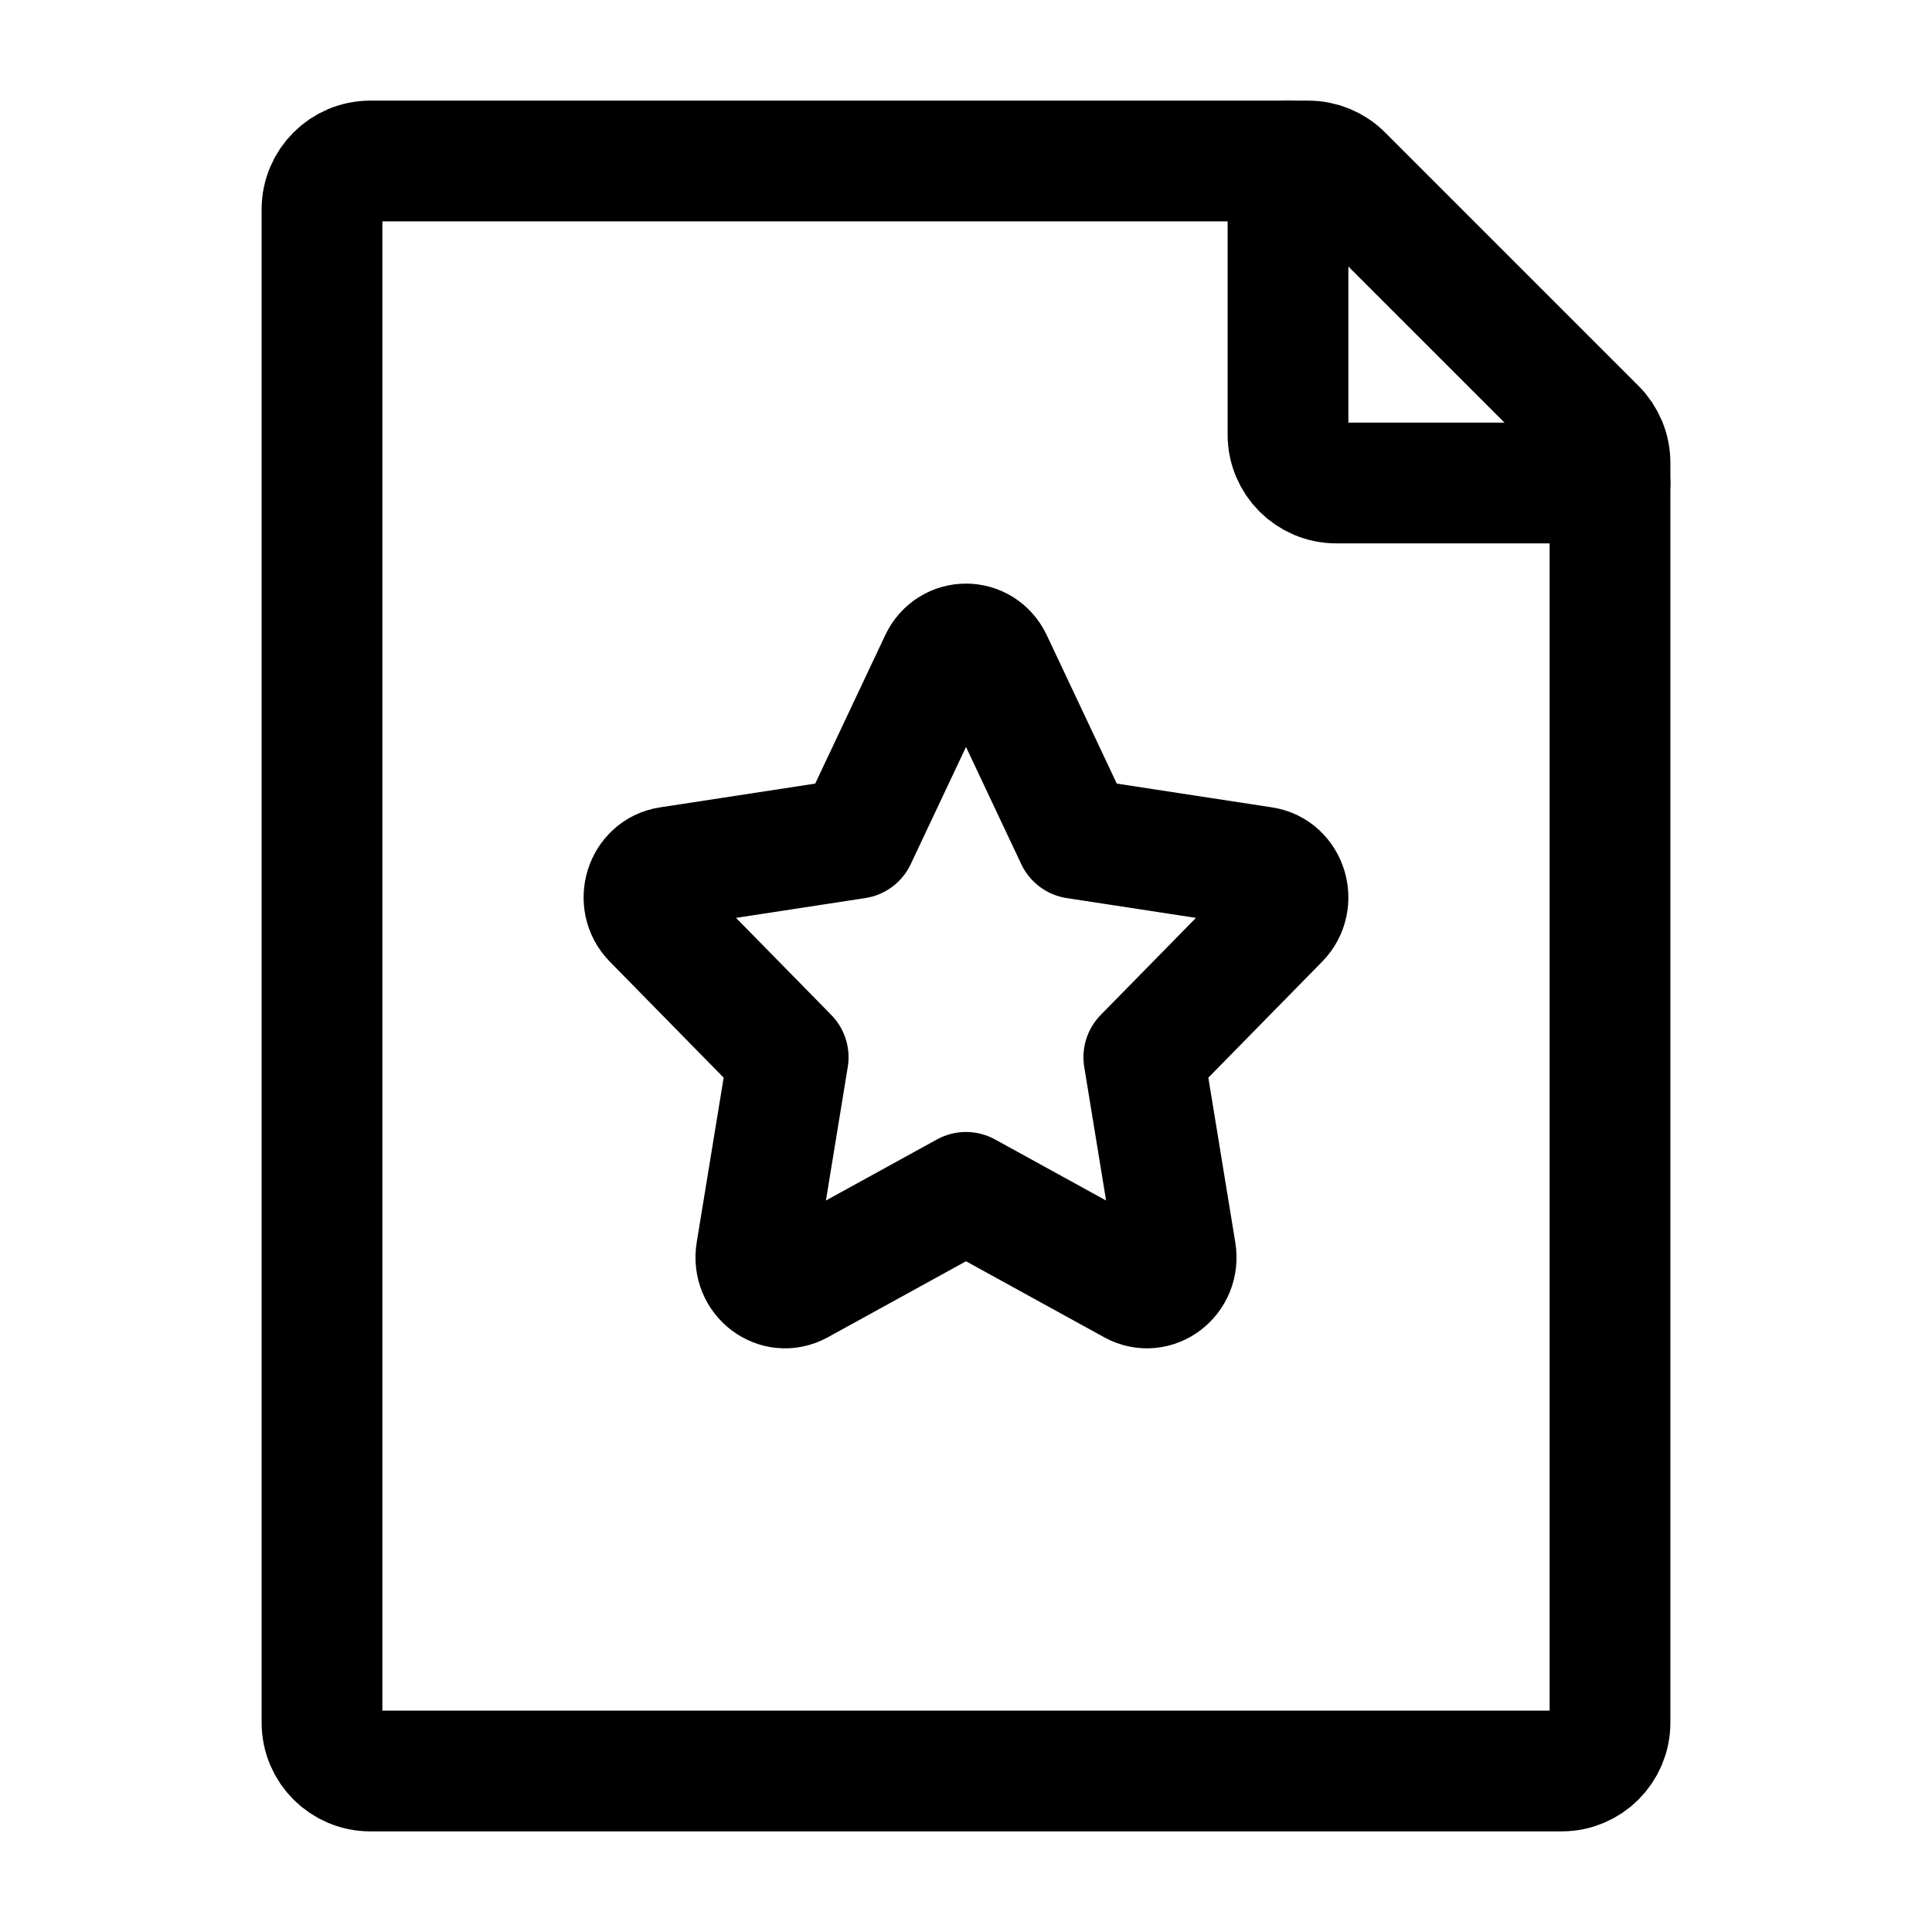
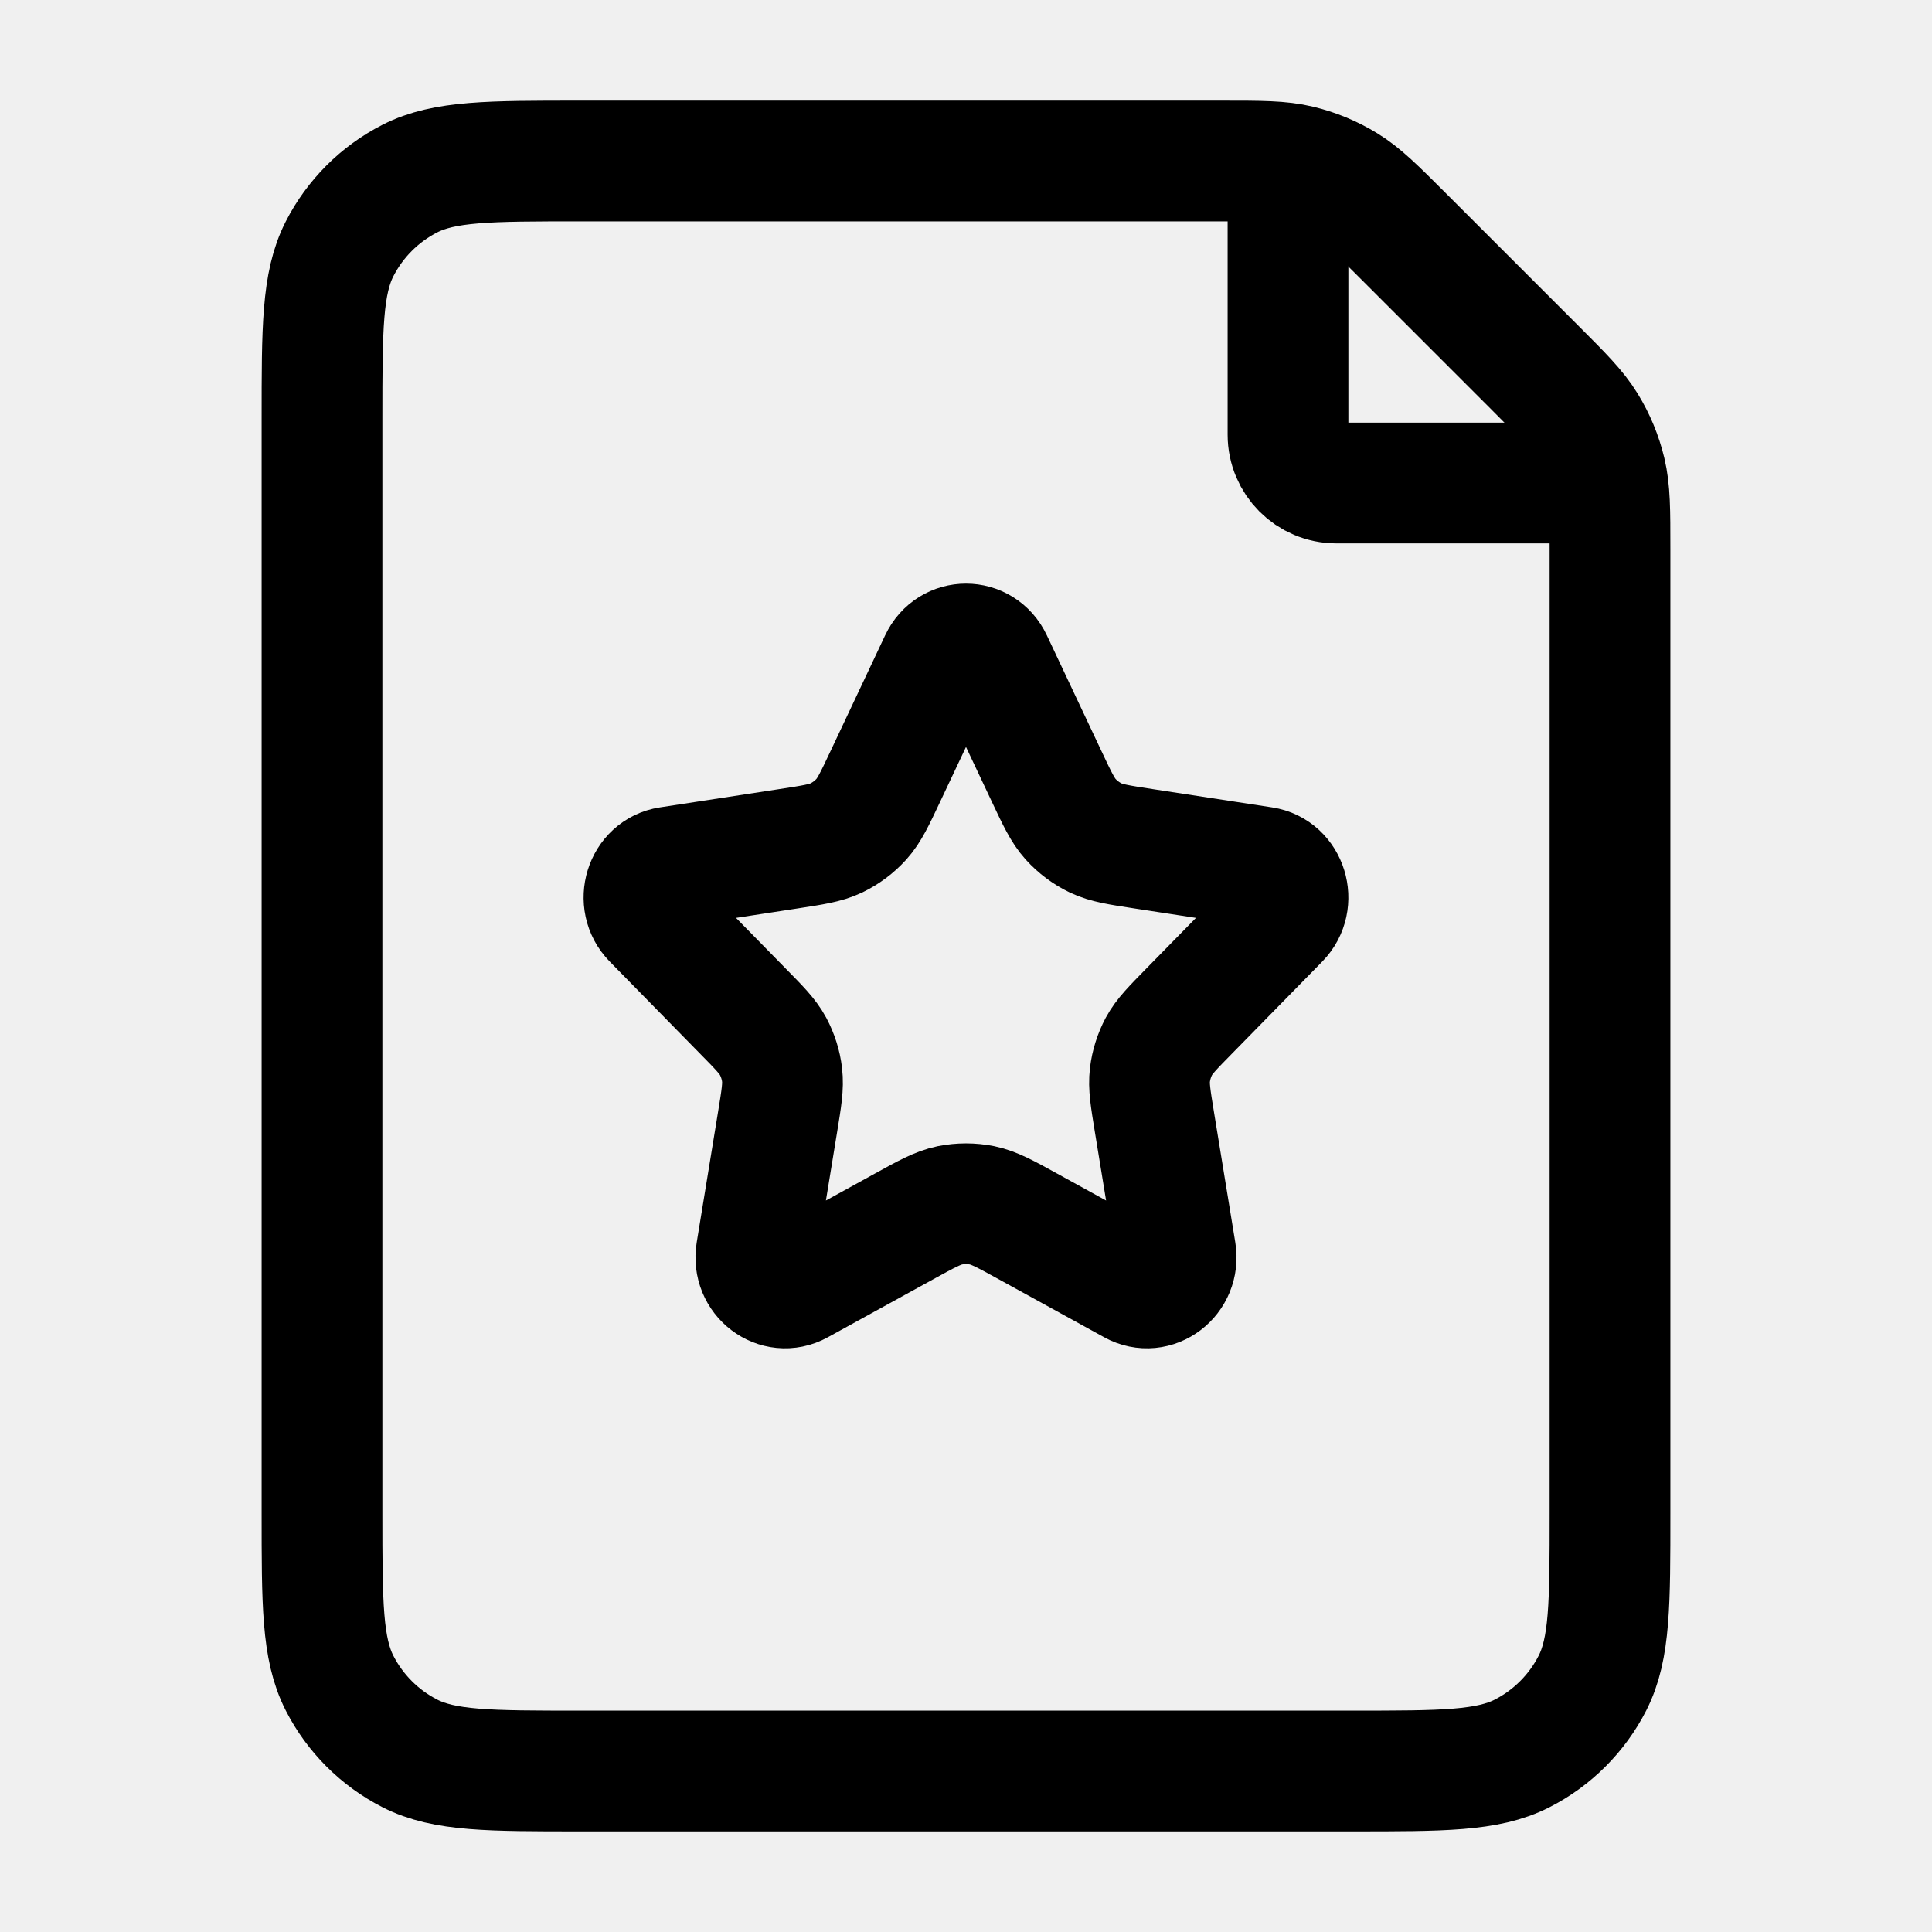
<svg xmlns="http://www.w3.org/2000/svg" width="24" height="24" viewBox="0 0 24 24" fill="none">
-   <rect width="24" height="24" fill="white" />
-   <path d="M4 21.4V2.6C4 2.269 4.269 2 4.6 2H16.252C16.411 2 16.563 2.063 16.676 2.176L19.824 5.324C19.937 5.437 20 5.589 20 5.749V21.4C20 21.731 19.731 22 19.4 22H4.6C4.269 22 4 21.731 4 21.4Z" stroke="black" stroke-width="1.5" stroke-linecap="round" stroke-linejoin="round" />
-   <path d="M10.635 10.415L11.674 8.212C11.807 7.929 12.193 7.929 12.326 8.212L13.365 10.415L15.689 10.771C15.987 10.816 16.105 11.2 15.89 11.42L14.209 13.133L14.605 15.554C14.656 15.865 14.345 16.102 14.078 15.955L12 14.812L9.922 15.955C9.655 16.102 9.344 15.865 9.395 15.554L9.791 13.133L8.11 11.42C7.894 11.2 8.013 10.816 8.311 10.771L10.635 10.415Z" stroke="black" stroke-width="1.5" stroke-linecap="round" stroke-linejoin="round" />
-   <path d="M16 2V5.4C16 5.731 16.269 6 16.6 6H20" stroke="black" stroke-width="1.5" stroke-linecap="round" stroke-linejoin="round" />
+   <path d="M4 18.8V5.2C4 4.08 4 3.52 4.218 3.092C4.41 2.716 4.716 2.41 5.092 2.218C5.52 2 6.08 2 7.2 2H15.175C15.664 2 15.908 2 16.139 2.055C16.343 2.104 16.538 2.185 16.717 2.295C16.918 2.418 17.091 2.591 17.437 2.937L19.063 4.563C19.409 4.909 19.582 5.082 19.705 5.283C19.815 5.462 19.896 5.657 19.945 5.862C20 6.092 20 6.336 20 6.825V18.8C20 19.92 20 20.48 19.782 20.908C19.59 21.284 19.284 21.59 18.908 21.782C18.48 22 17.92 22 16.8 22H7.2C6.08 22 5.52 22 5.092 21.782C4.716 21.59 4.41 21.284 4.218 20.908C4 20.48 4 19.92 4 18.8Z" stroke="black" stroke-width="1.5" stroke-linecap="round" stroke-linejoin="round" />
+   <path d="M9.793 10.544C10.101 10.497 10.255 10.473 10.388 10.41C10.506 10.353 10.612 10.274 10.7 10.177C10.799 10.067 10.865 9.927 10.998 9.645L11.674 8.212C11.807 7.929 12.193 7.929 12.326 8.212L13.002 9.645C13.135 9.927 13.201 10.067 13.3 10.177C13.388 10.274 13.494 10.353 13.612 10.41C13.745 10.473 13.899 10.497 14.207 10.544L15.689 10.771C15.987 10.816 16.105 11.2 15.89 11.42L14.777 12.555C14.569 12.767 14.464 12.873 14.397 12.997C14.338 13.108 14.3 13.229 14.285 13.353C14.268 13.494 14.292 13.64 14.34 13.934L14.605 15.554C14.656 15.865 14.345 16.102 14.078 15.955L12.771 15.236C12.49 15.081 12.349 15.004 12.2 14.973C12.068 14.947 11.932 14.947 11.8 14.973C11.651 15.004 11.51 15.081 11.229 15.236L9.922 15.955C9.655 16.102 9.344 15.865 9.395 15.554L9.66 13.934C9.708 13.64 9.732 13.494 9.715 13.353C9.701 13.229 9.662 13.108 9.603 12.997C9.536 12.873 9.432 12.767 9.223 12.555L8.11 11.42C7.894 11.2 8.013 10.816 8.311 10.771L9.793 10.544Z" stroke="black" stroke-width="1.5" stroke-linecap="round" stroke-linejoin="round" />
+   <path d="M16 2.5V5.4C16 5.731 16.269 6 16.6 6H19.5" stroke="black" stroke-width="1.5" stroke-linecap="round" stroke-linejoin="round" />
</svg>
